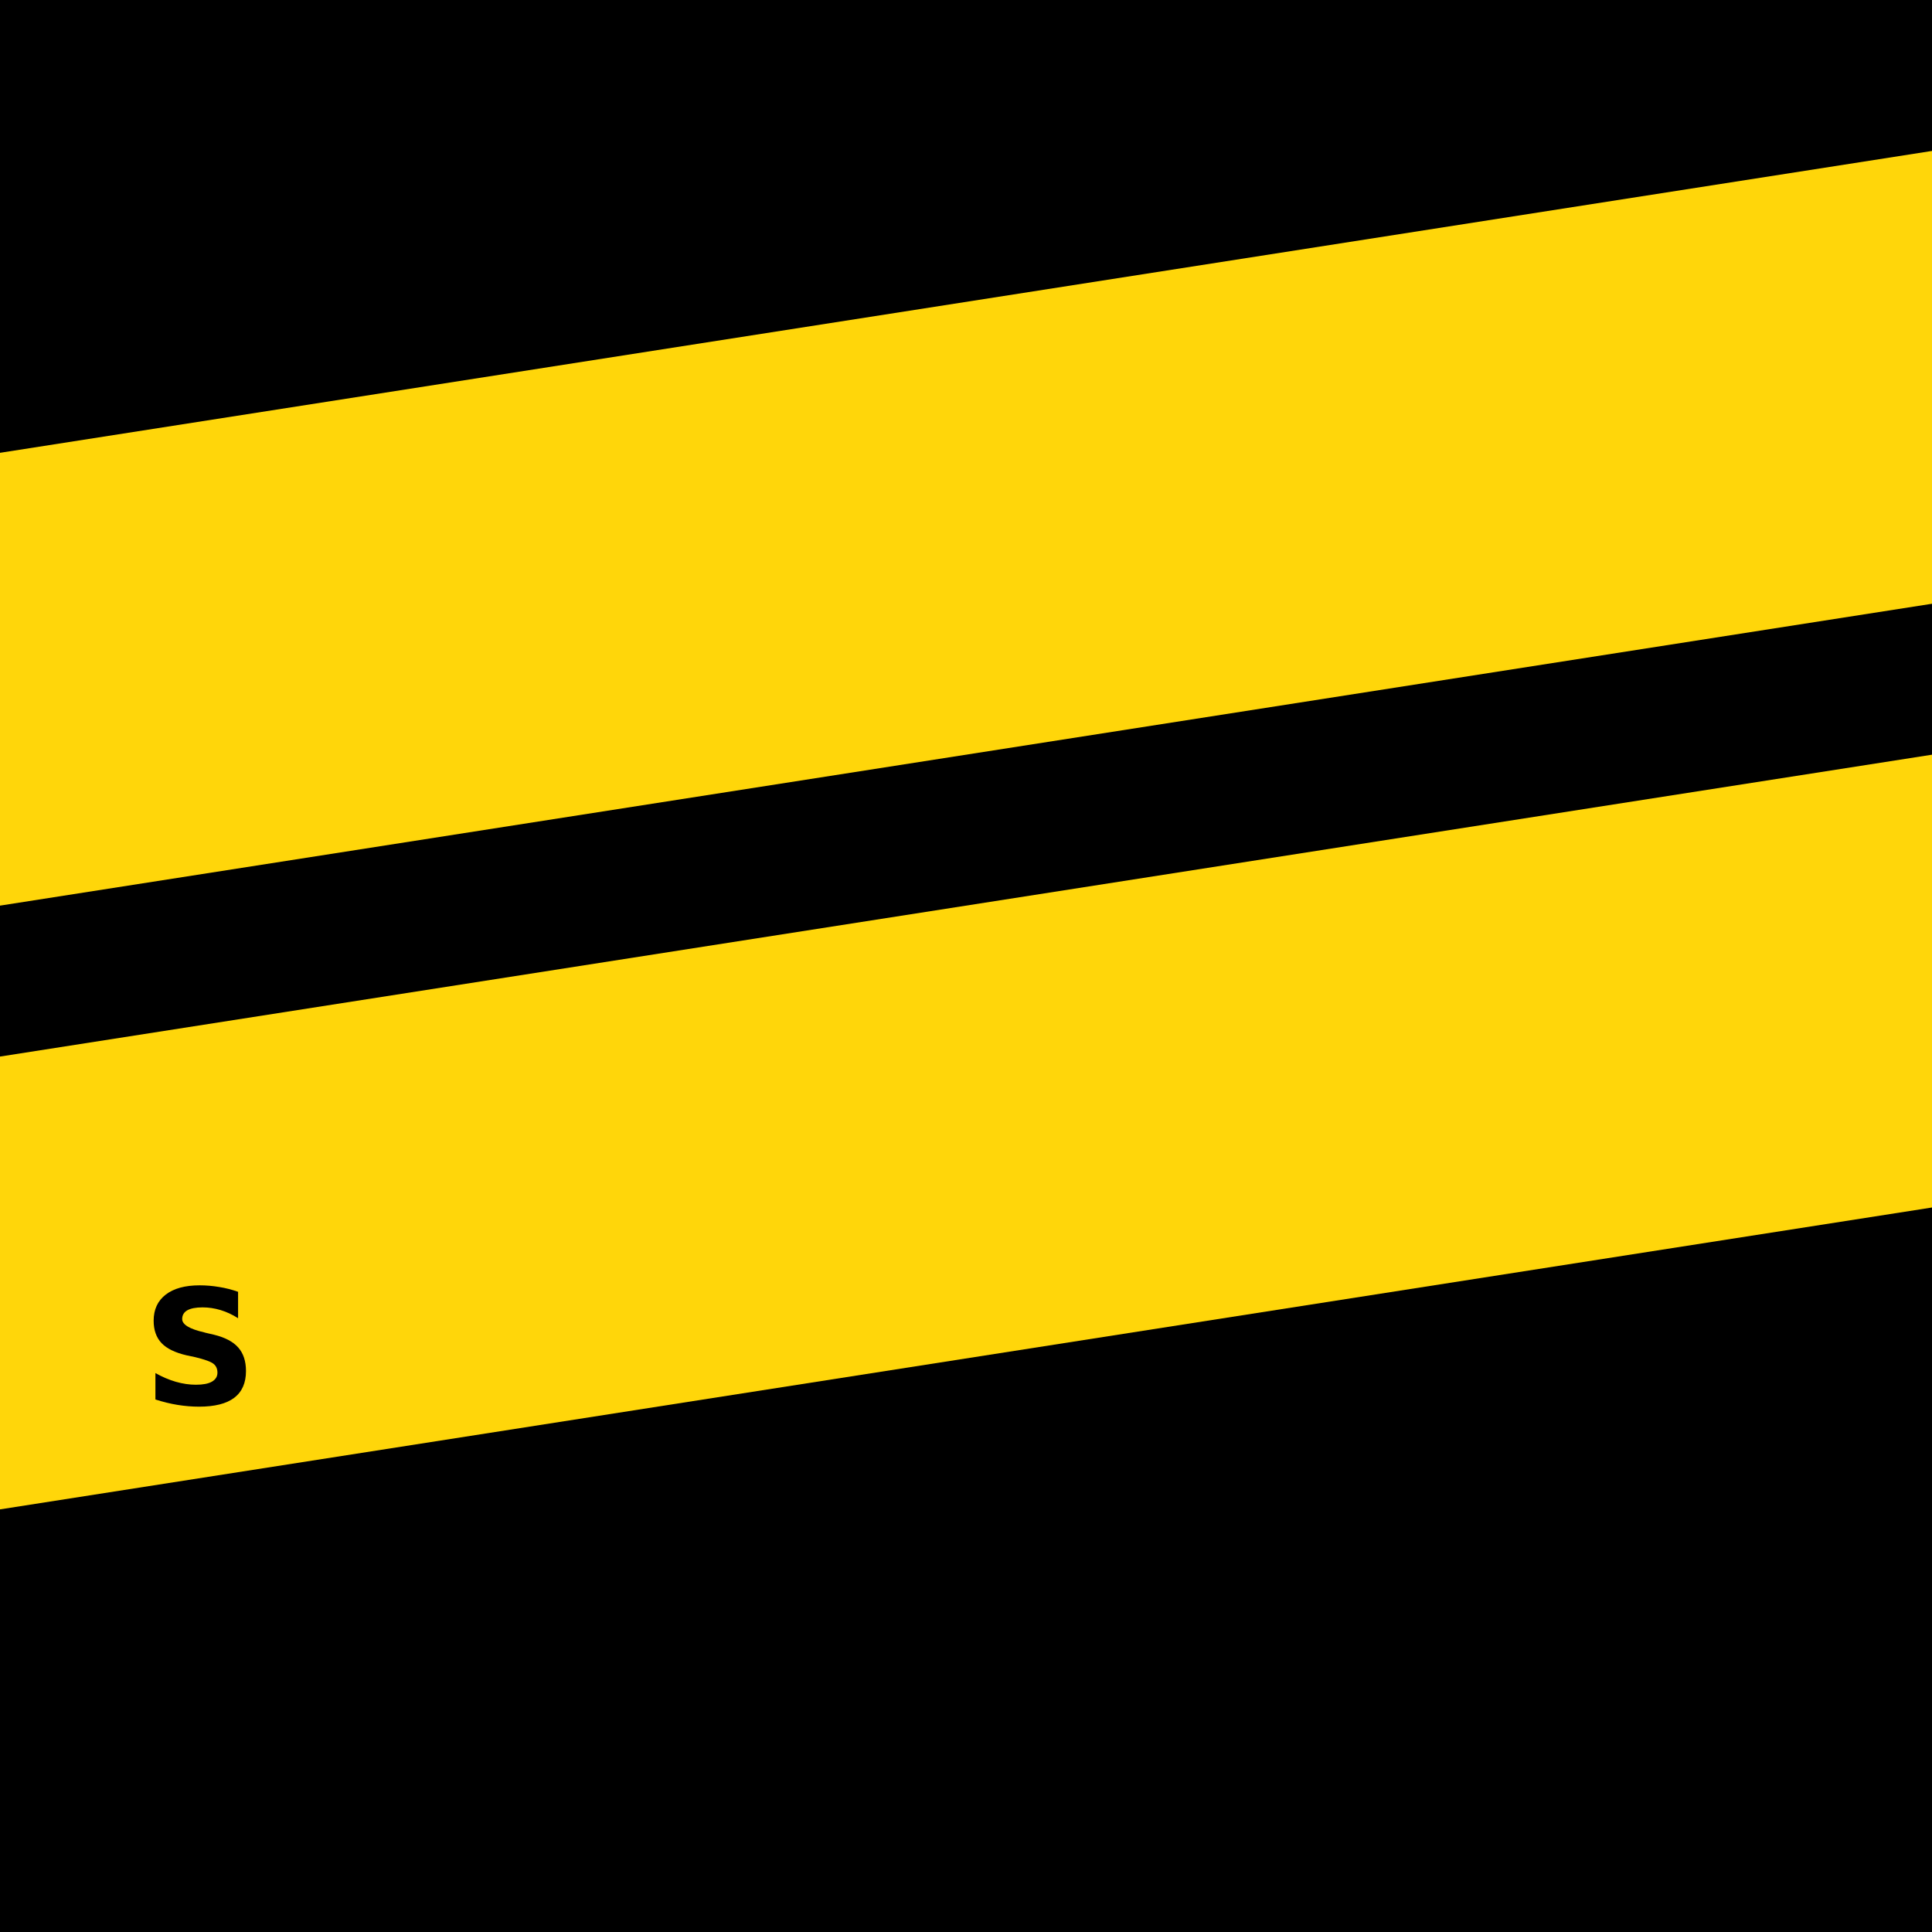
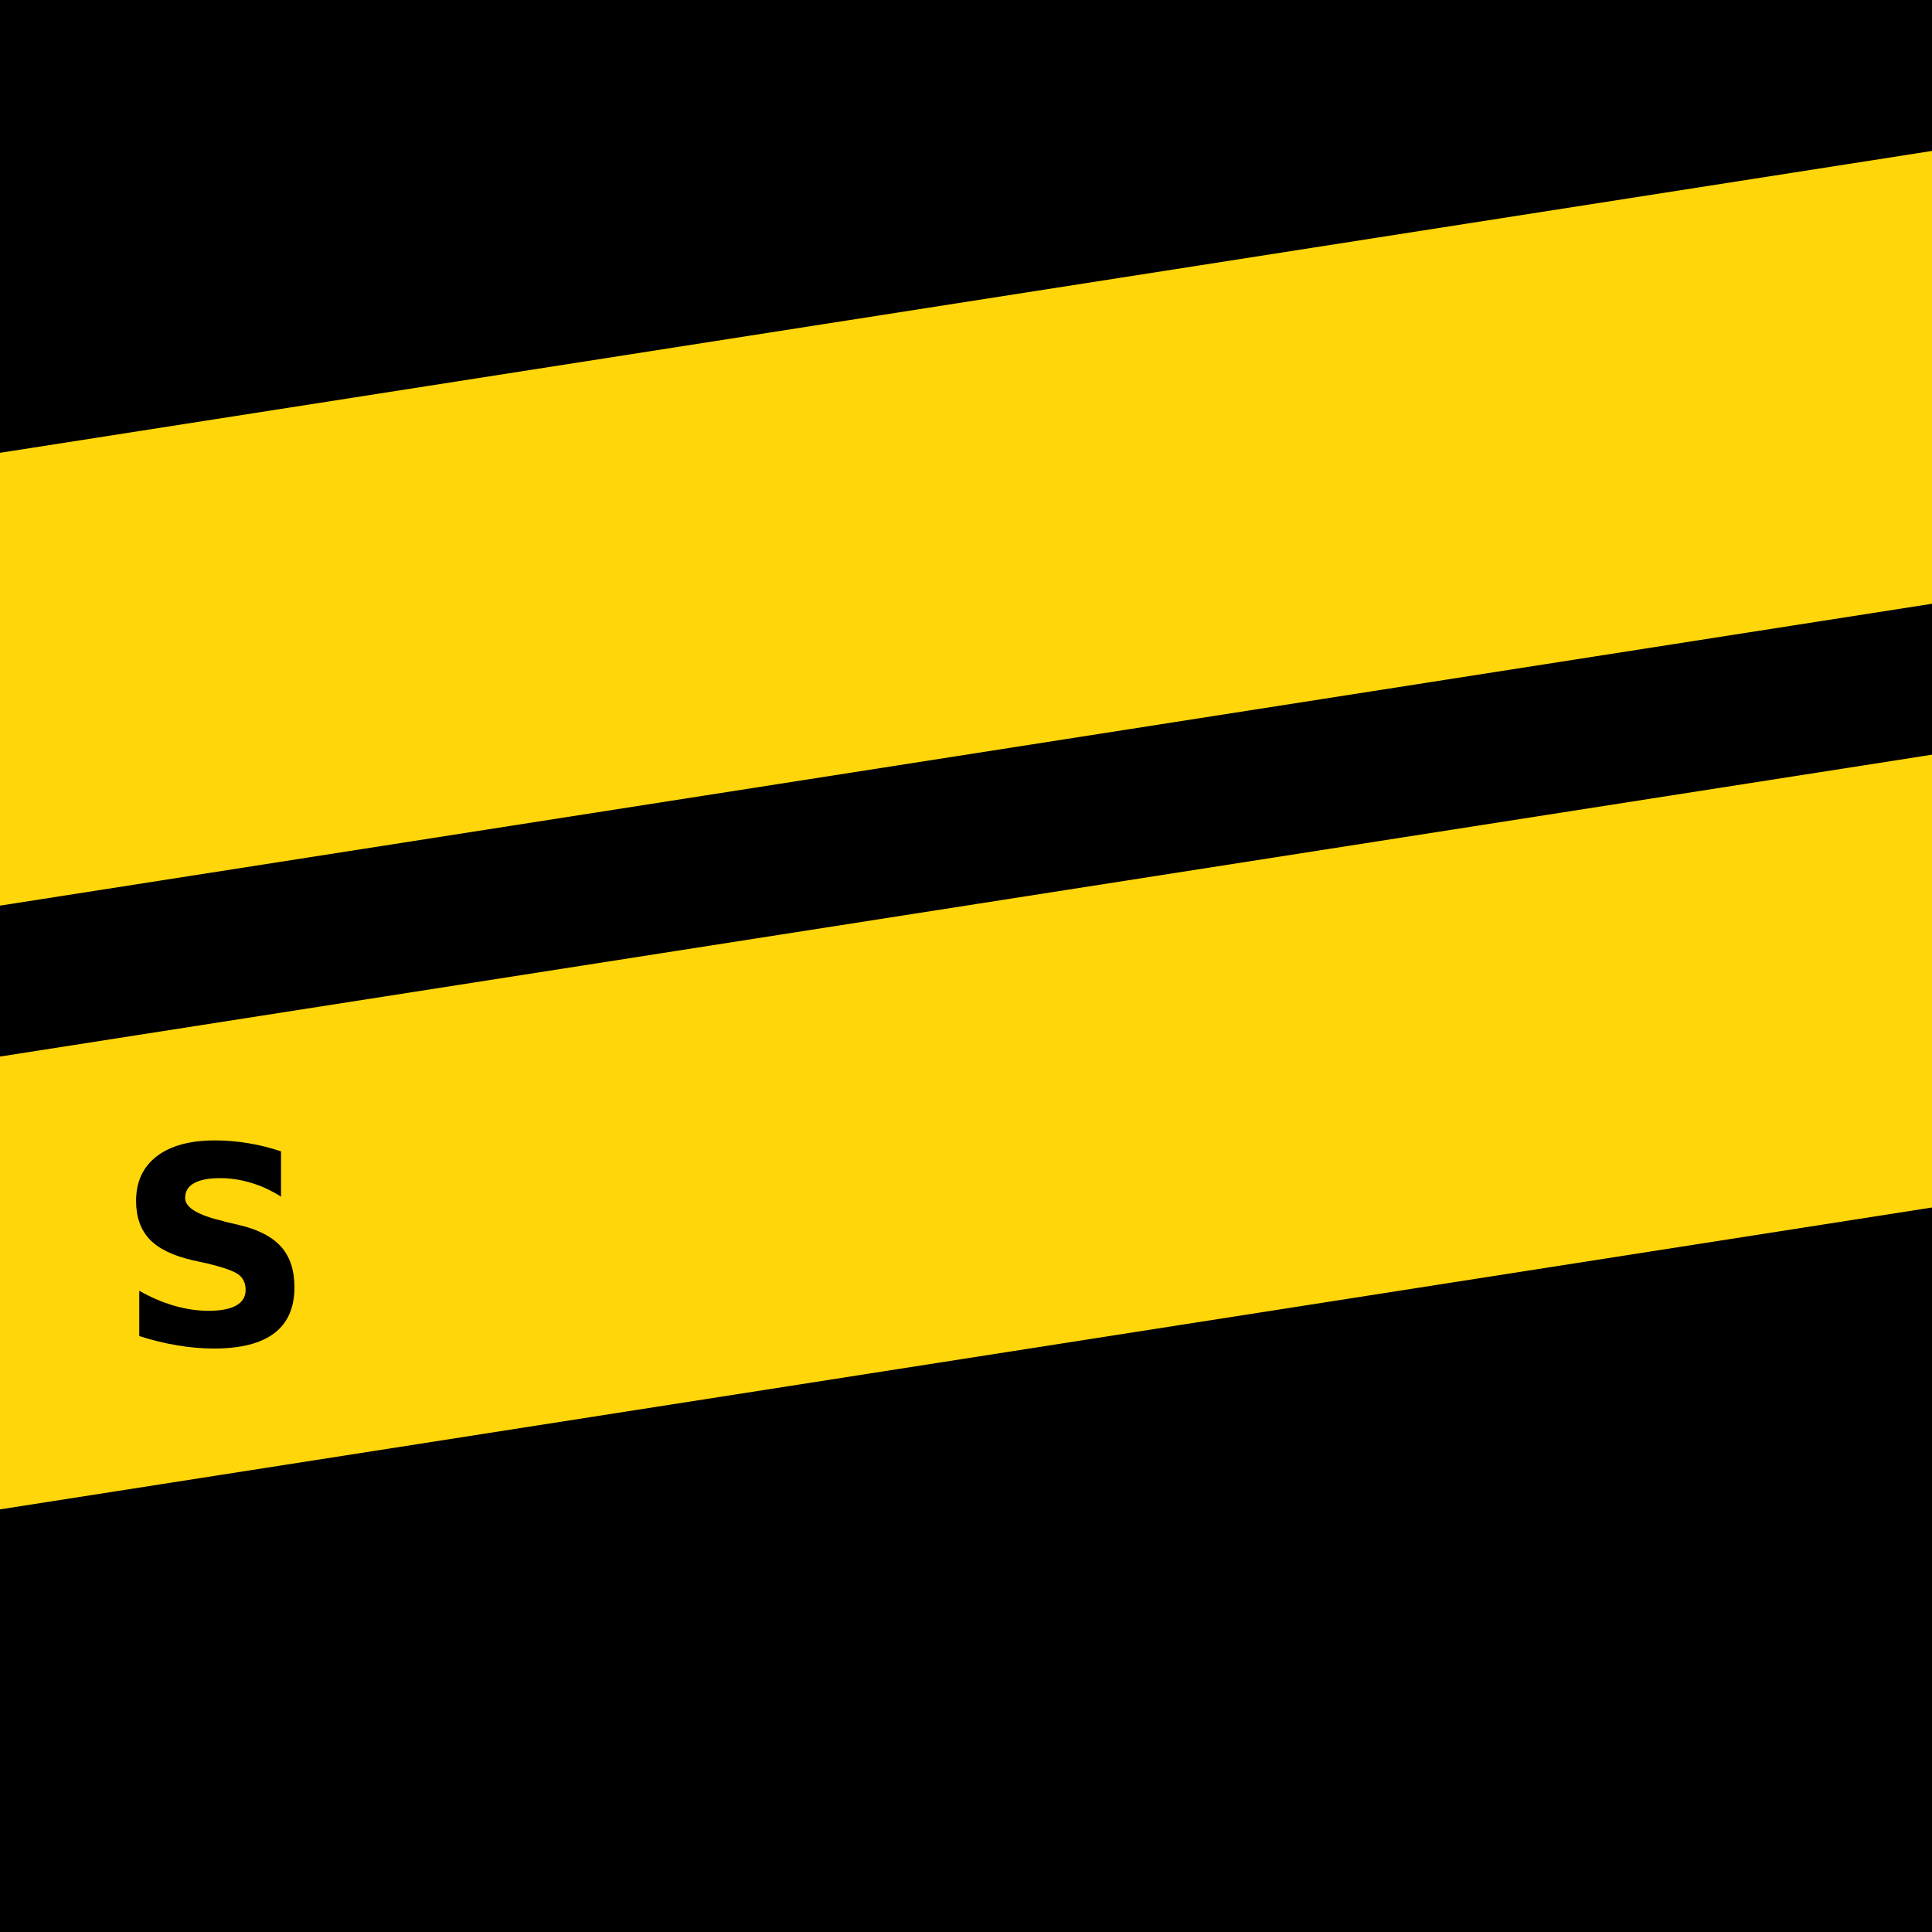
<svg xmlns="http://www.w3.org/2000/svg" width="256" height="256" viewBox="0 0 256 256">
  <rect width="256" height="256" fill="#000000" />
  <path d="M0 60 L256 20 L256 80 L0 120 Z" fill="#FFD60A" />
  <path d="M0 140 L256 100 L256 160 L0 200 Z" fill="#FFD60A" />
-   <text x="18" y="186" font-family="JetBrains Mono, monospace" font-size="28" font-weight="600" fill="#000000">
+   <text x="14" y="178" font-family="JetBrains Mono, monospace" font-size="48" font-weight="700" fill="#000000">
    s
  </text>
</svg>
